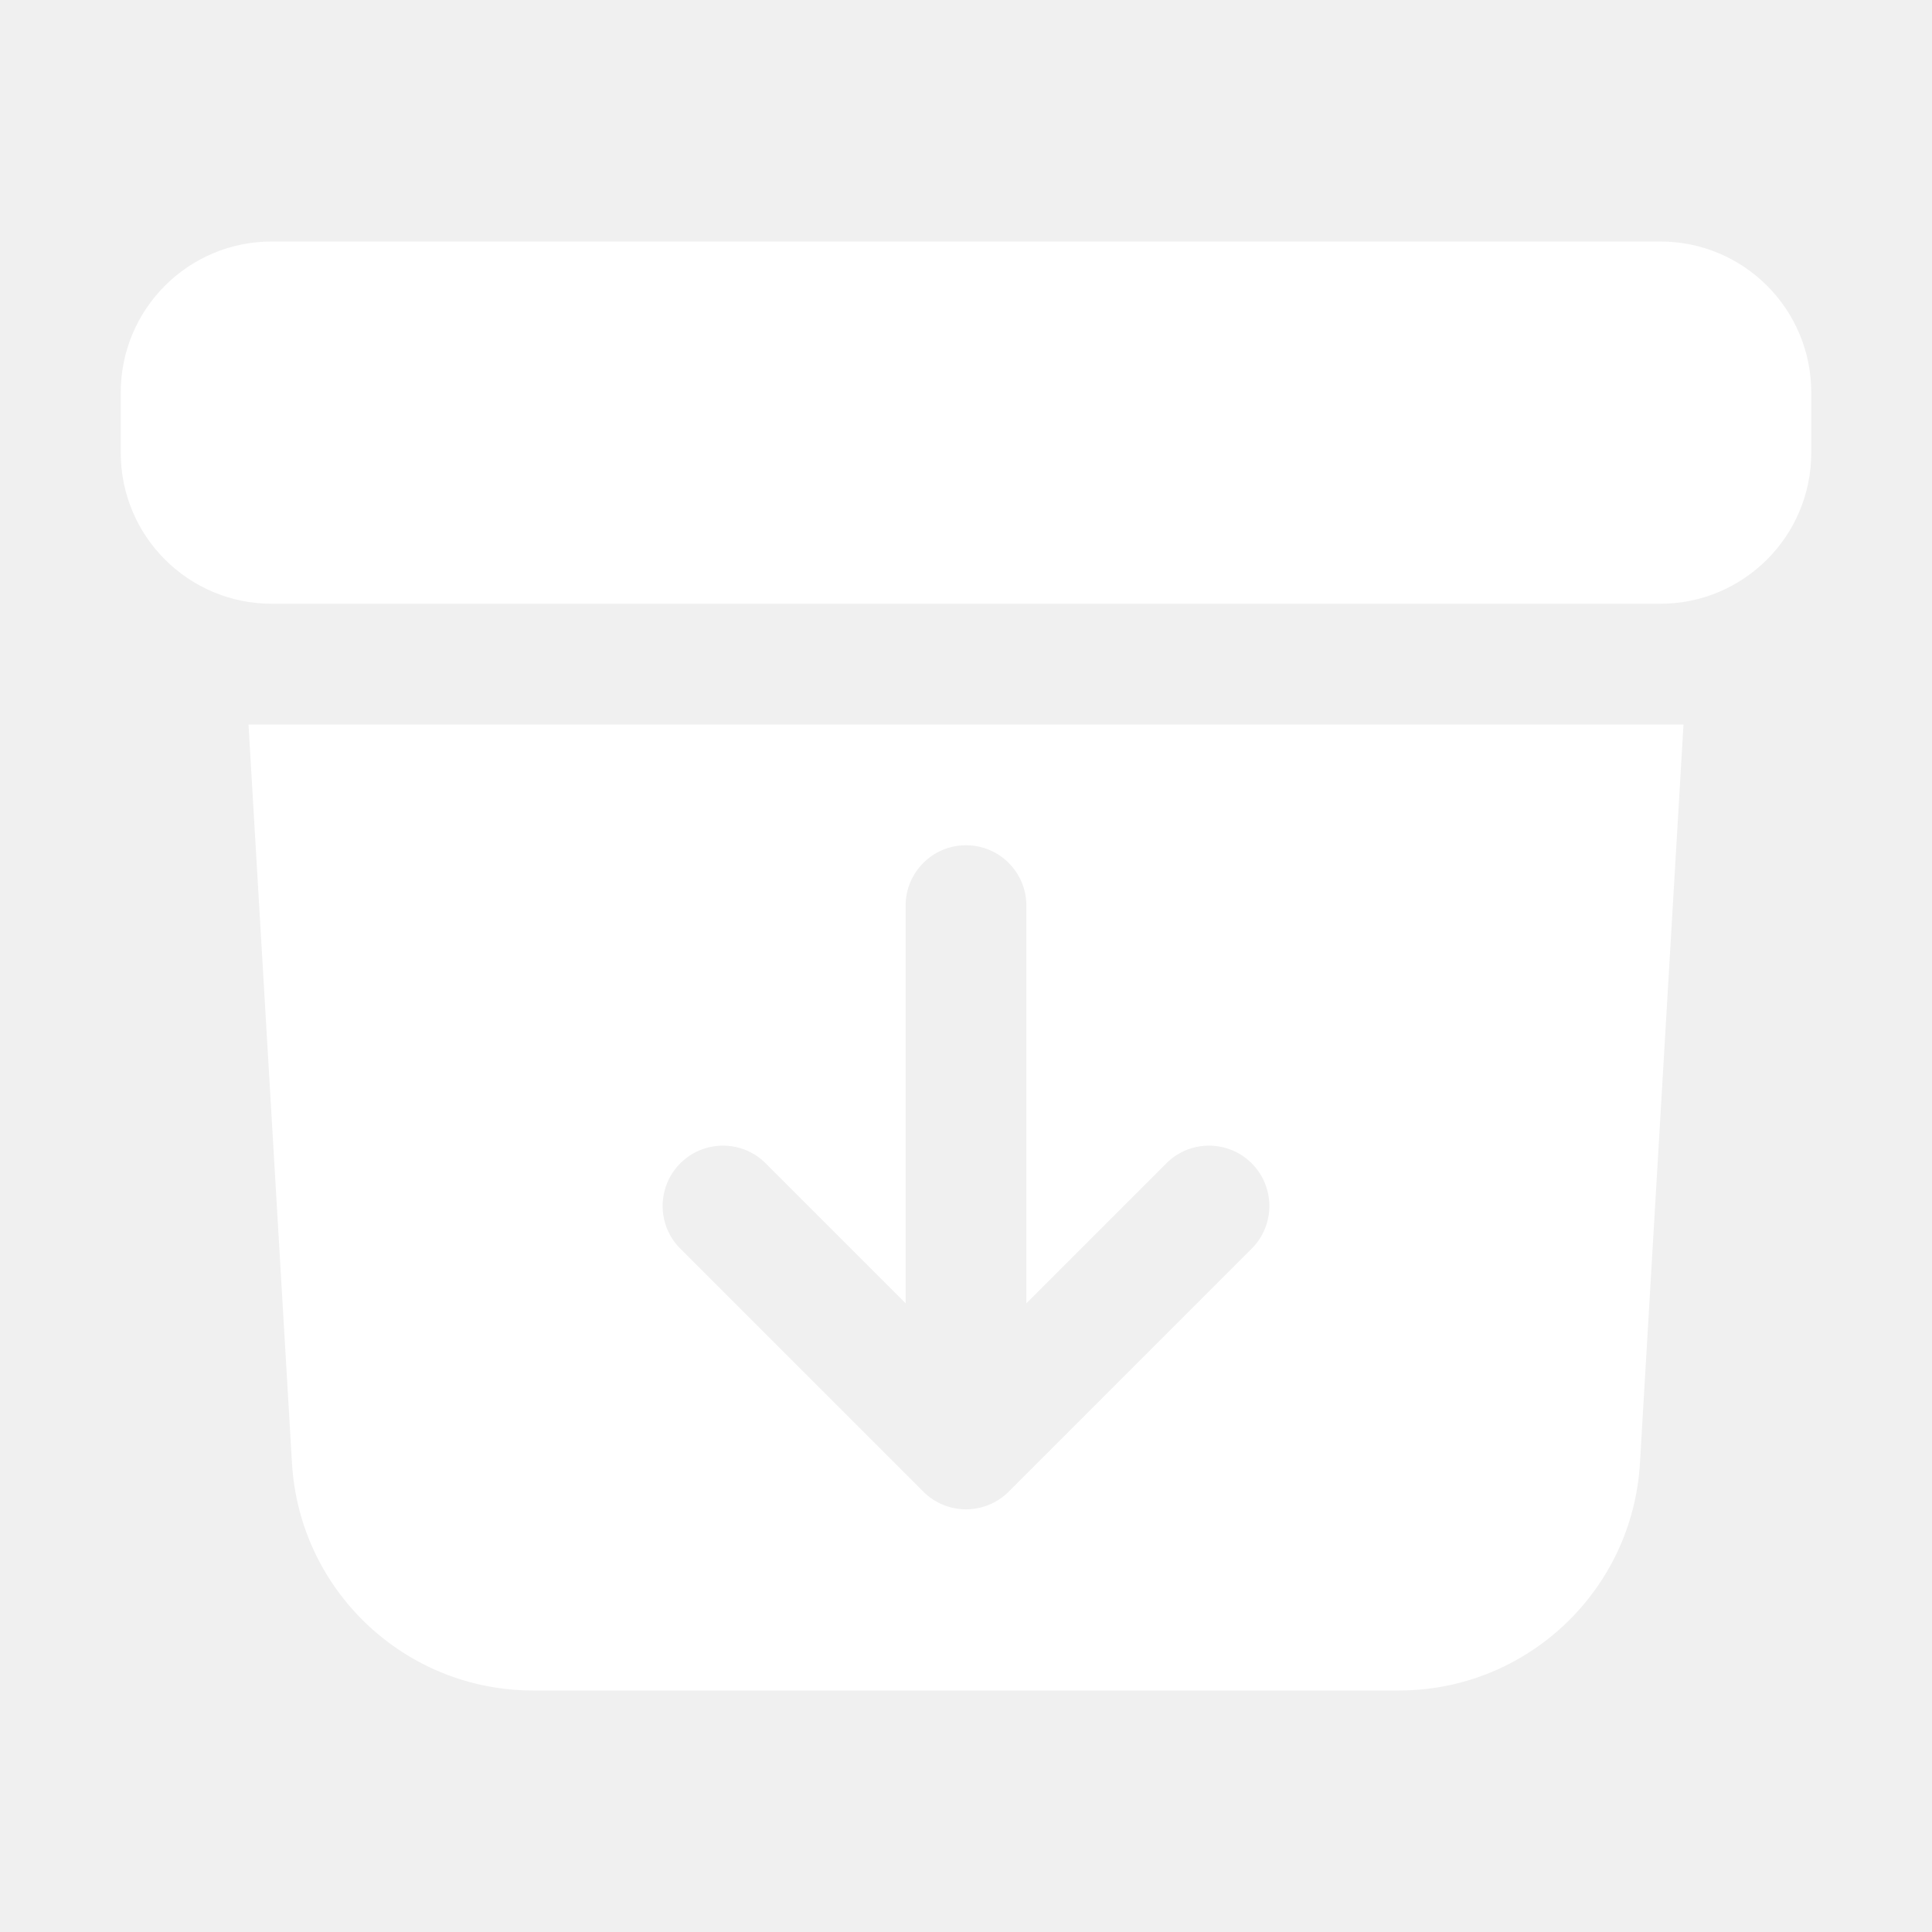
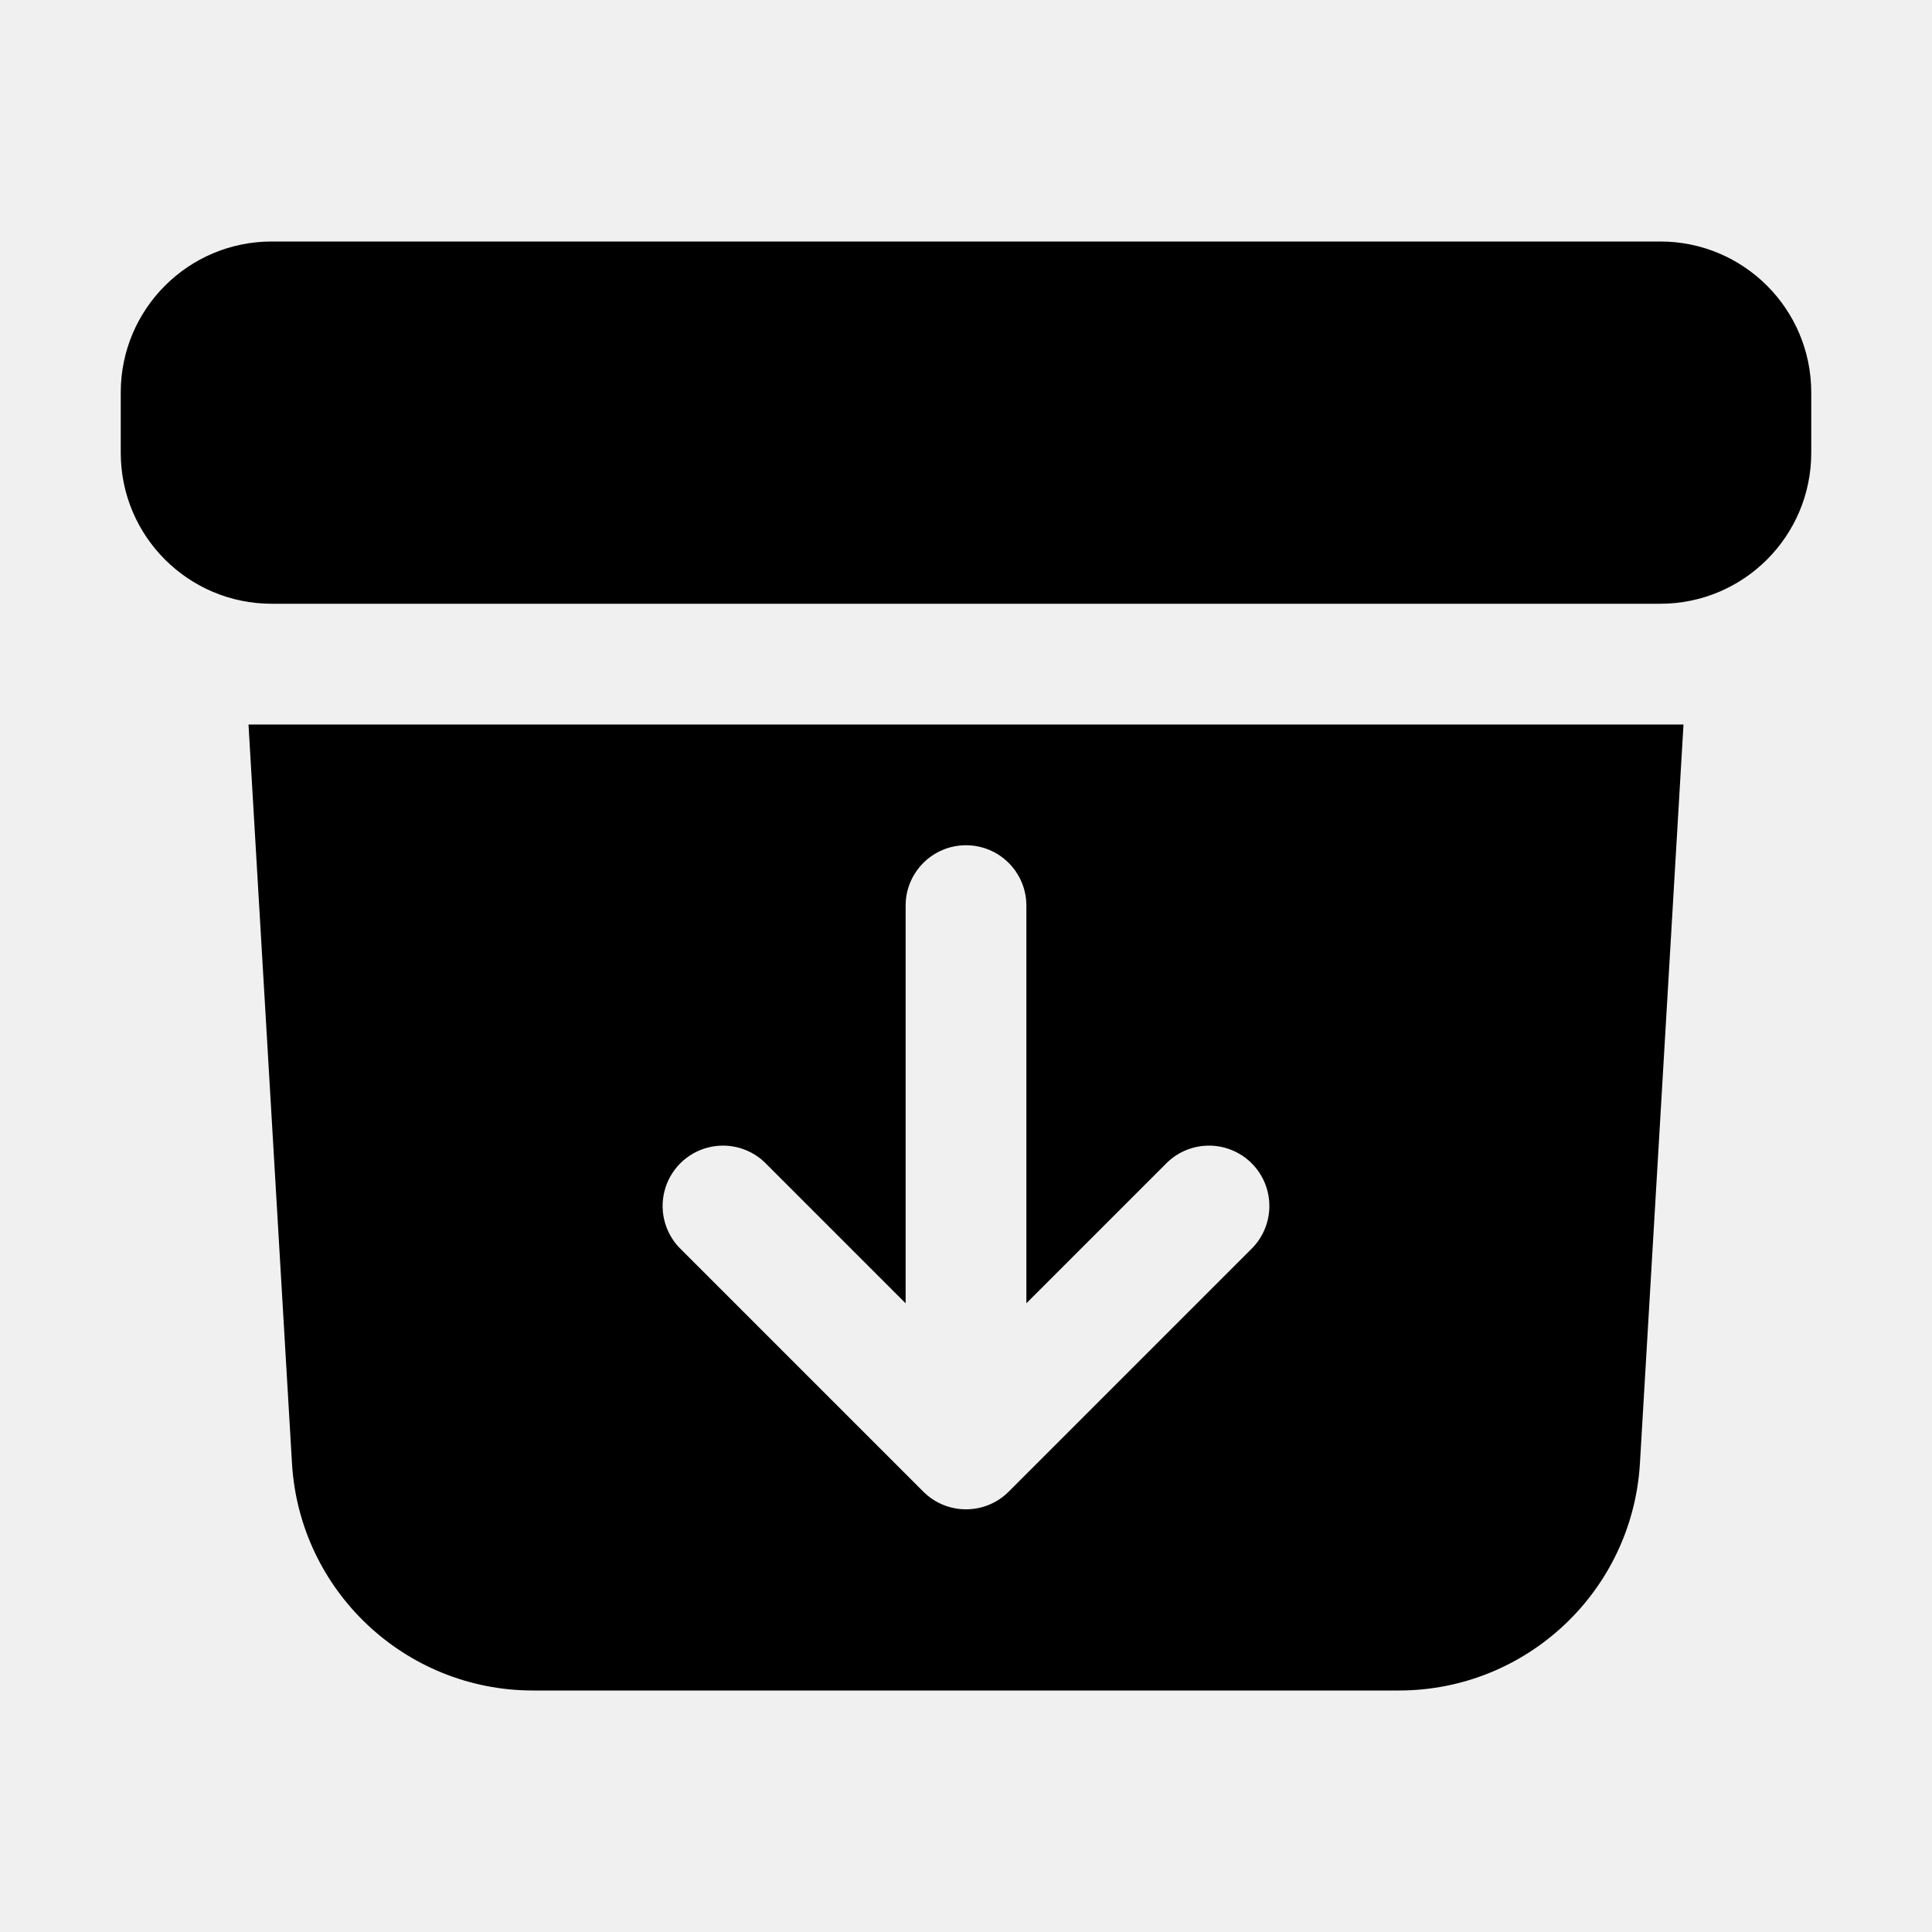
- <svg xmlns="http://www.w3.org/2000/svg" stroke="none" fill="white" viewBox="0 0 24 24">
+ <svg xmlns="http://www.w3.org/2000/svg" viewBox="0 0 24 24">
  <path d="M3.375 3C2.339 3 1.5 3.84 1.5 4.875v.75c0 1.036.84 1.875 1.875 1.875h17.25c1.035 0 1.875-.84 1.875-1.875v-.75C22.5 3.839 21.66 3 20.625 3H3.375Z" />
  <path fill-rule="evenodd" d="m3.087 9 .54 9.176A3 3 0 0 0 6.62 21h10.757a3 3 0 0 0 2.995-2.824L20.913 9H3.087ZM12 10.5a.75.75 0 0 1 .75.75v4.94l1.72-1.72a.75.75 0 1 1 1.06 1.06l-3 3a.75.75 0 0 1-1.06 0l-3-3a.75.75 0 1 1 1.06-1.06l1.72 1.72v-4.94a.75.75 0 0 1 .75-.75Z" clip-rule="evenodd" />
</svg>
